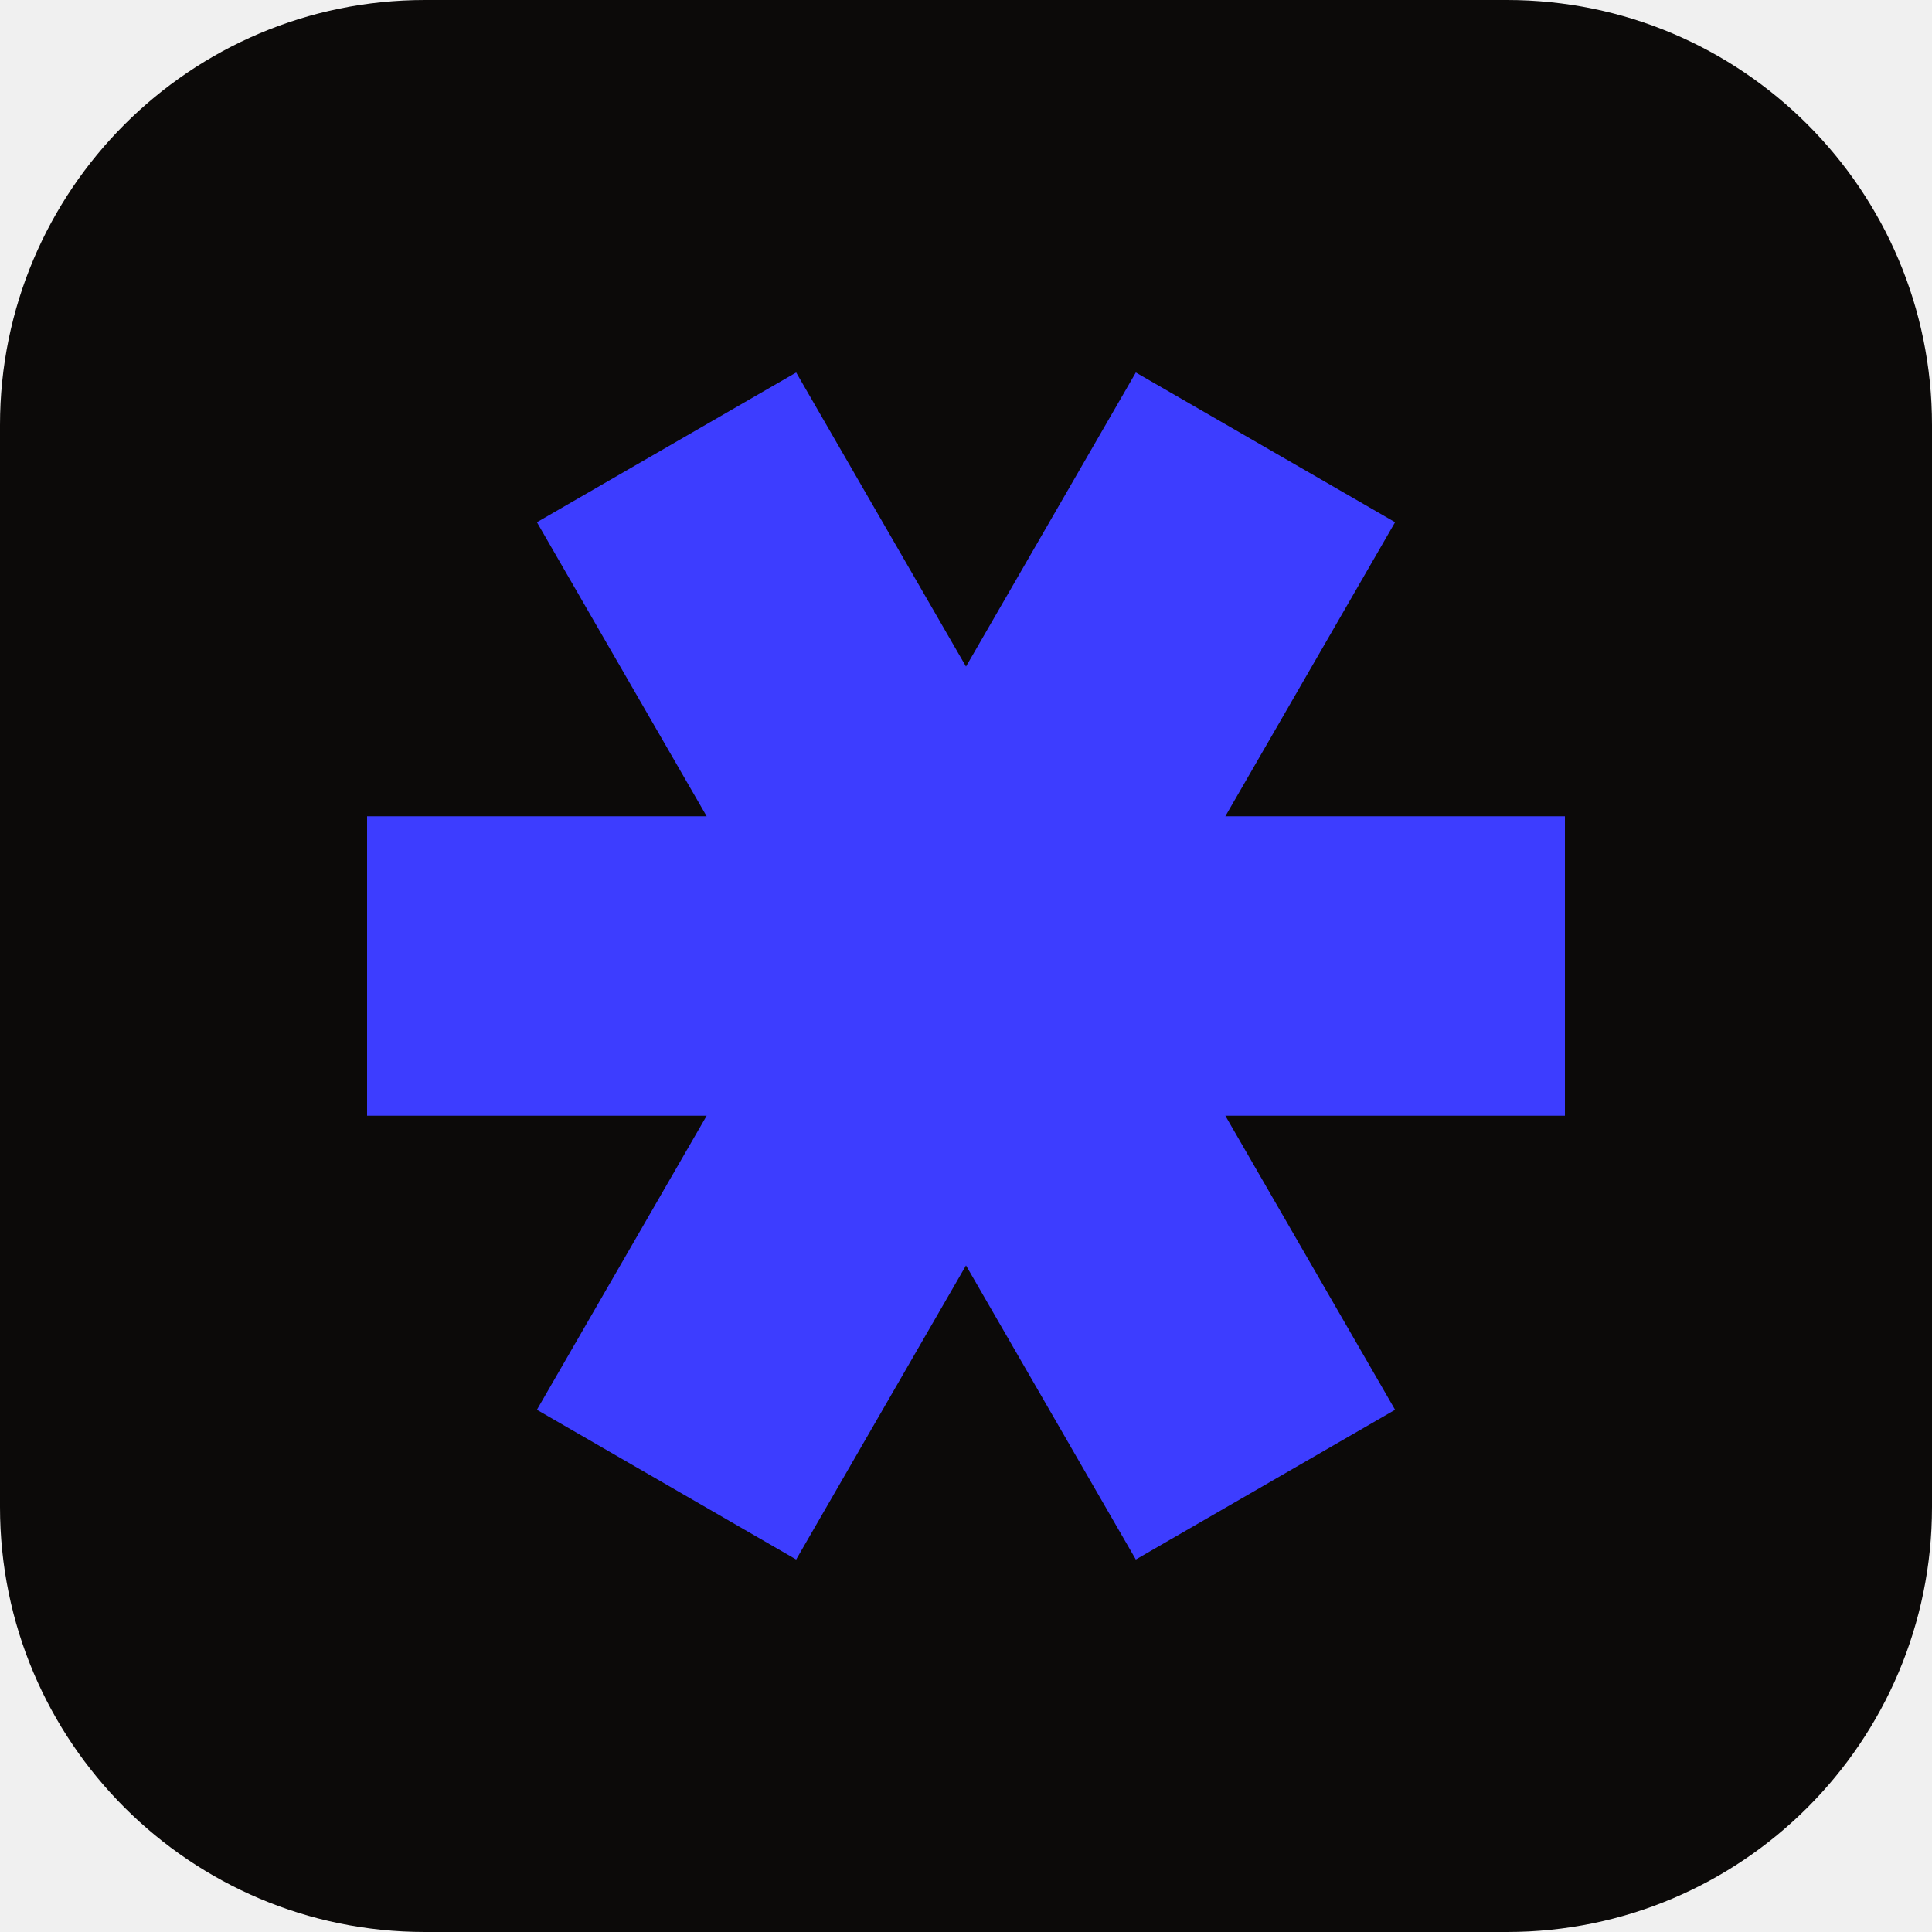
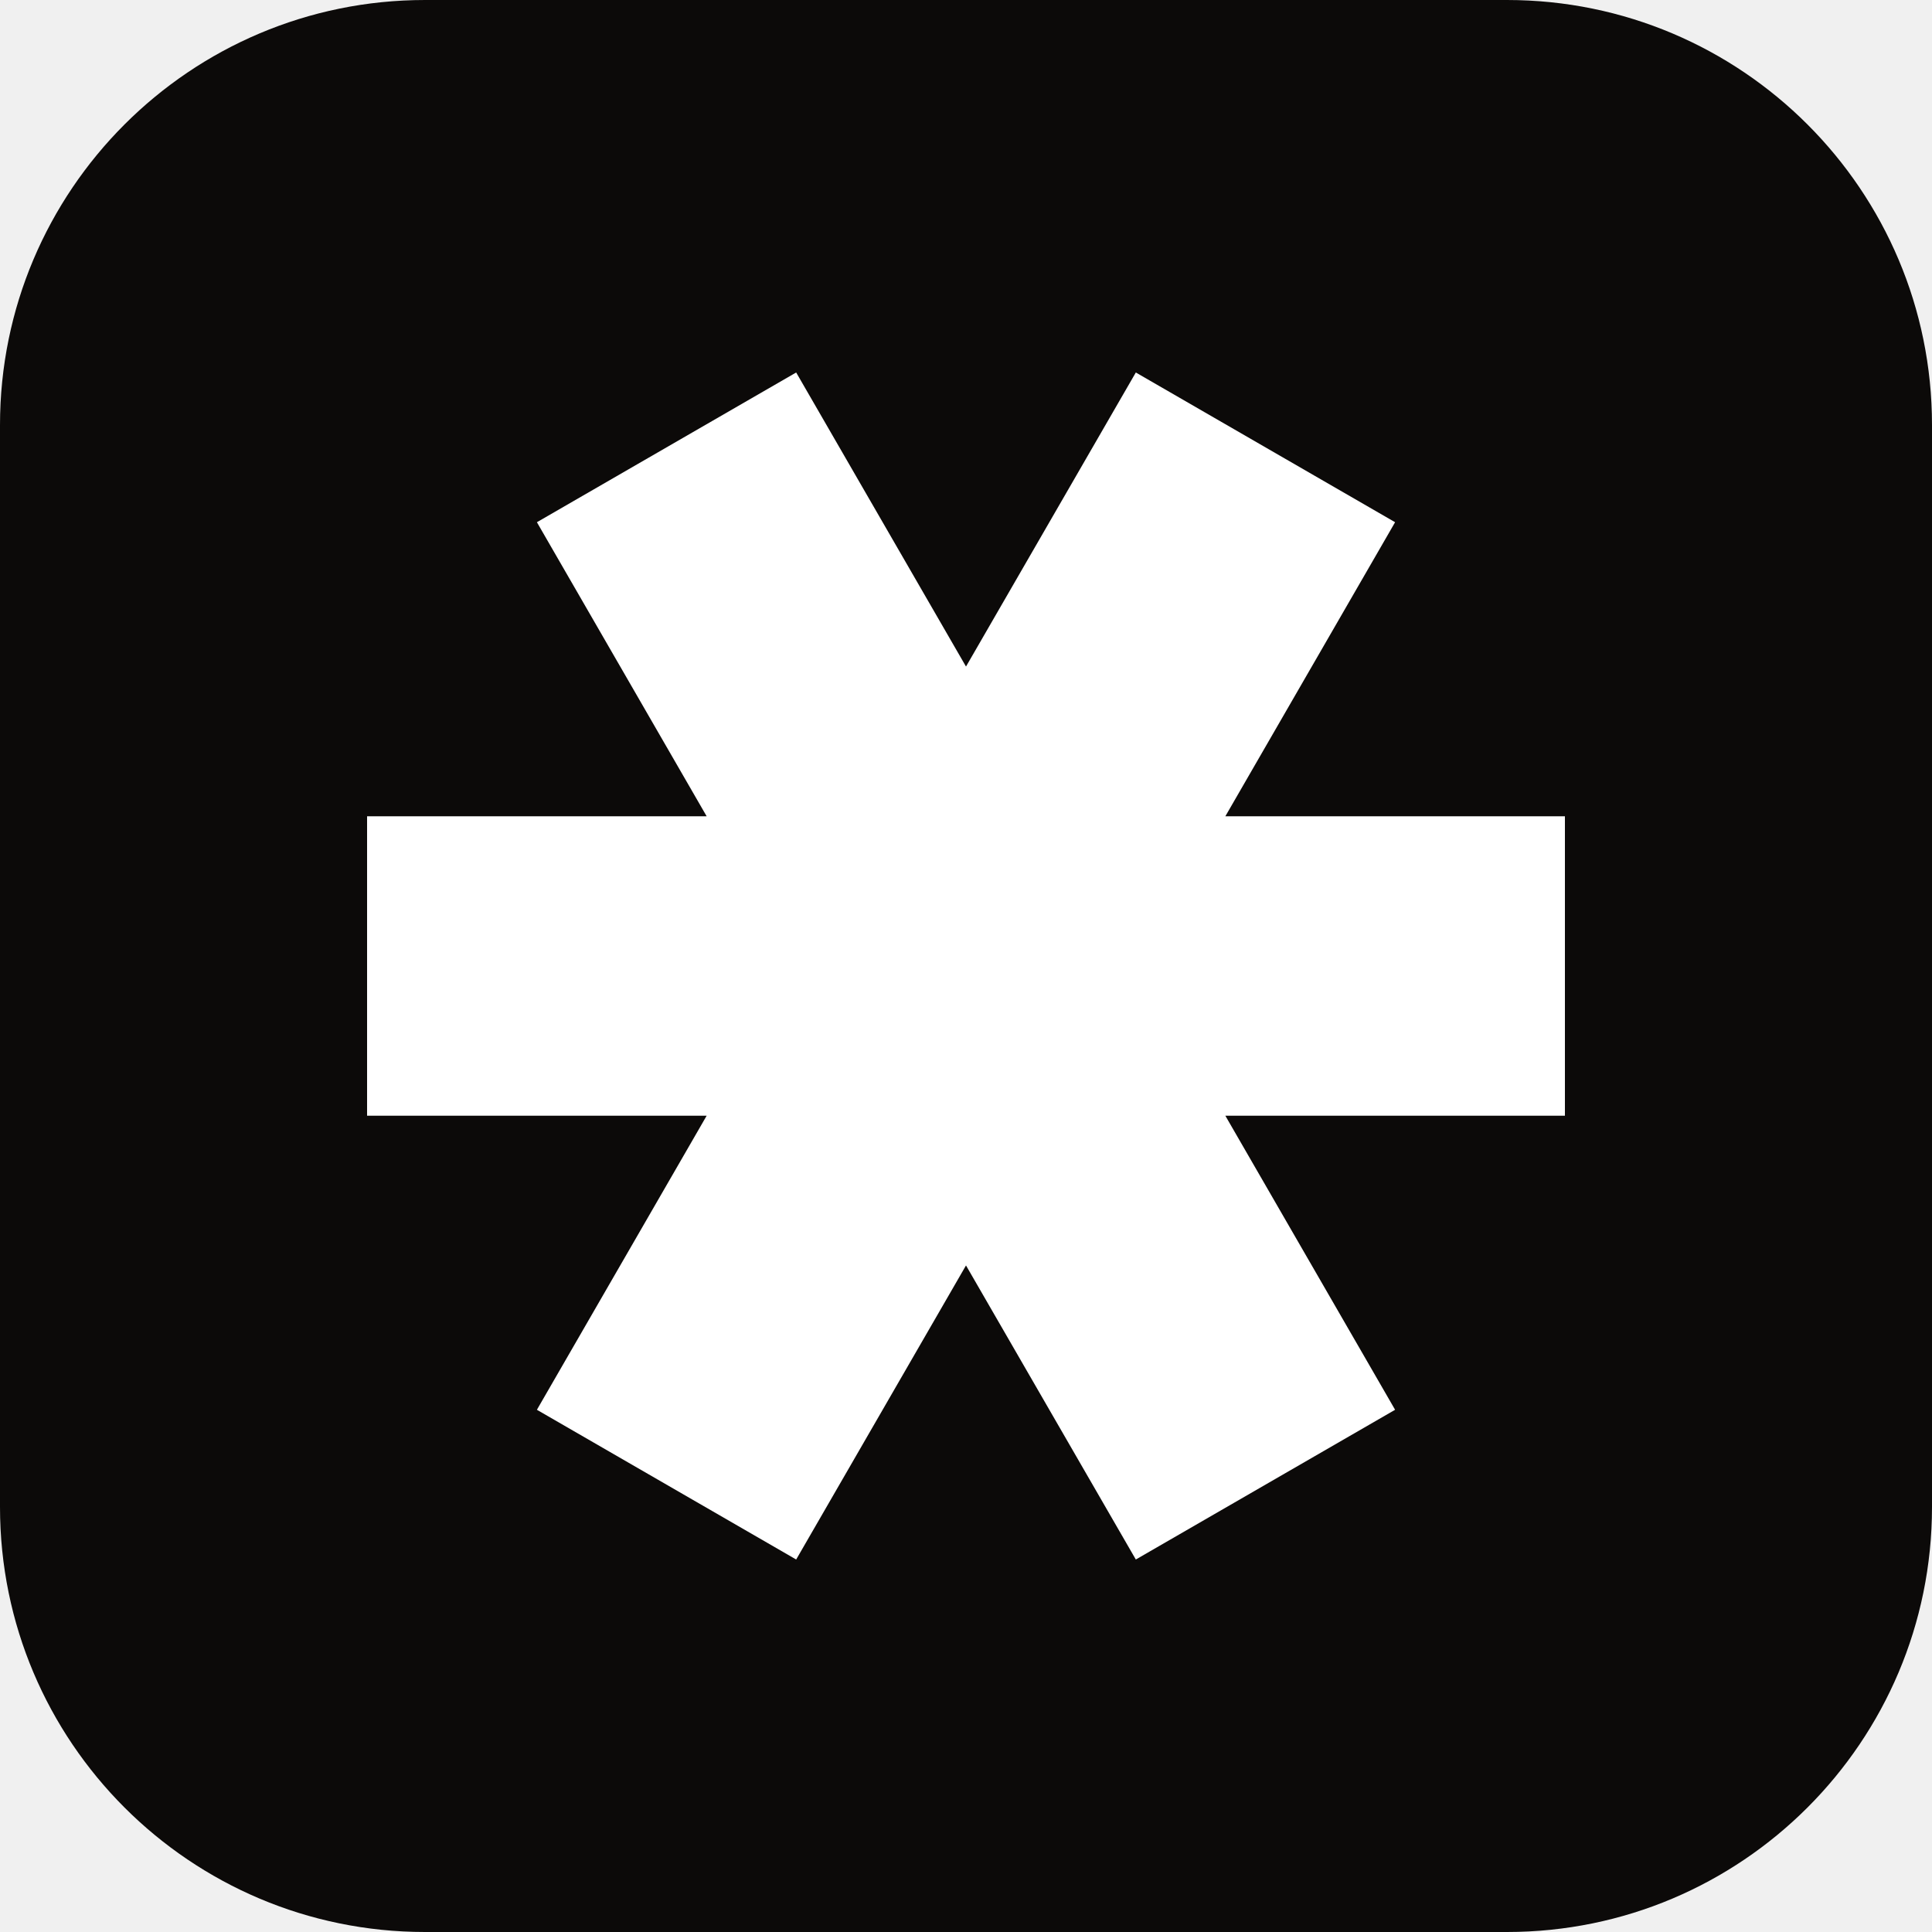
<svg xmlns="http://www.w3.org/2000/svg" viewBox="0 0 1000 1000">
-   <style>.tile{fill:#0c0a09}@media (prefers-color-scheme:dark){.tile{fill:#ffffff}}</style>
+   <style>.tile{fill:#0c0a09}.star{fill:#ffffff}@media (prefers-color-scheme:dark){.tile{fill:#ffffff}.star{fill:#3d3dff}}</style>
  <rect class="tile" width="1000" height="1000" rx="220" />
-   <path d="M567.1 538.8 722.1 270.3 587.9 192.8 432.9 461.2ZM500.0 577.5 810.0 577.5 810.0 422.5 500.0 422.5ZM432.9 538.8 587.9 807.2 722.1 729.7 567.1 461.2ZM432.9 461.2 277.9 729.7 412.1 807.2 567.1 538.8ZM500.0 422.5 190.0 422.5 190.0 577.5 500.0 577.5ZM567.1 461.2 412.1 192.8 277.9 270.3 432.9 538.8Z" fill="#3d3dff" />
+   <path d="M567.1 538.8 722.1 270.3 587.9 192.8 432.9 461.2ZM500.0 577.5 810.0 577.5 810.0 422.5 500.0 422.5ZM432.9 538.8 587.9 807.2 722.1 729.7 567.1 461.2ZM432.9 461.2 277.9 729.7 412.1 807.2 567.1 538.8ZM500.0 422.5 190.0 422.5 190.0 577.5 500.0 577.5ZM567.1 461.2 412.1 192.8 277.9 270.3 432.9 538.8Z" class="star" />
</svg>
